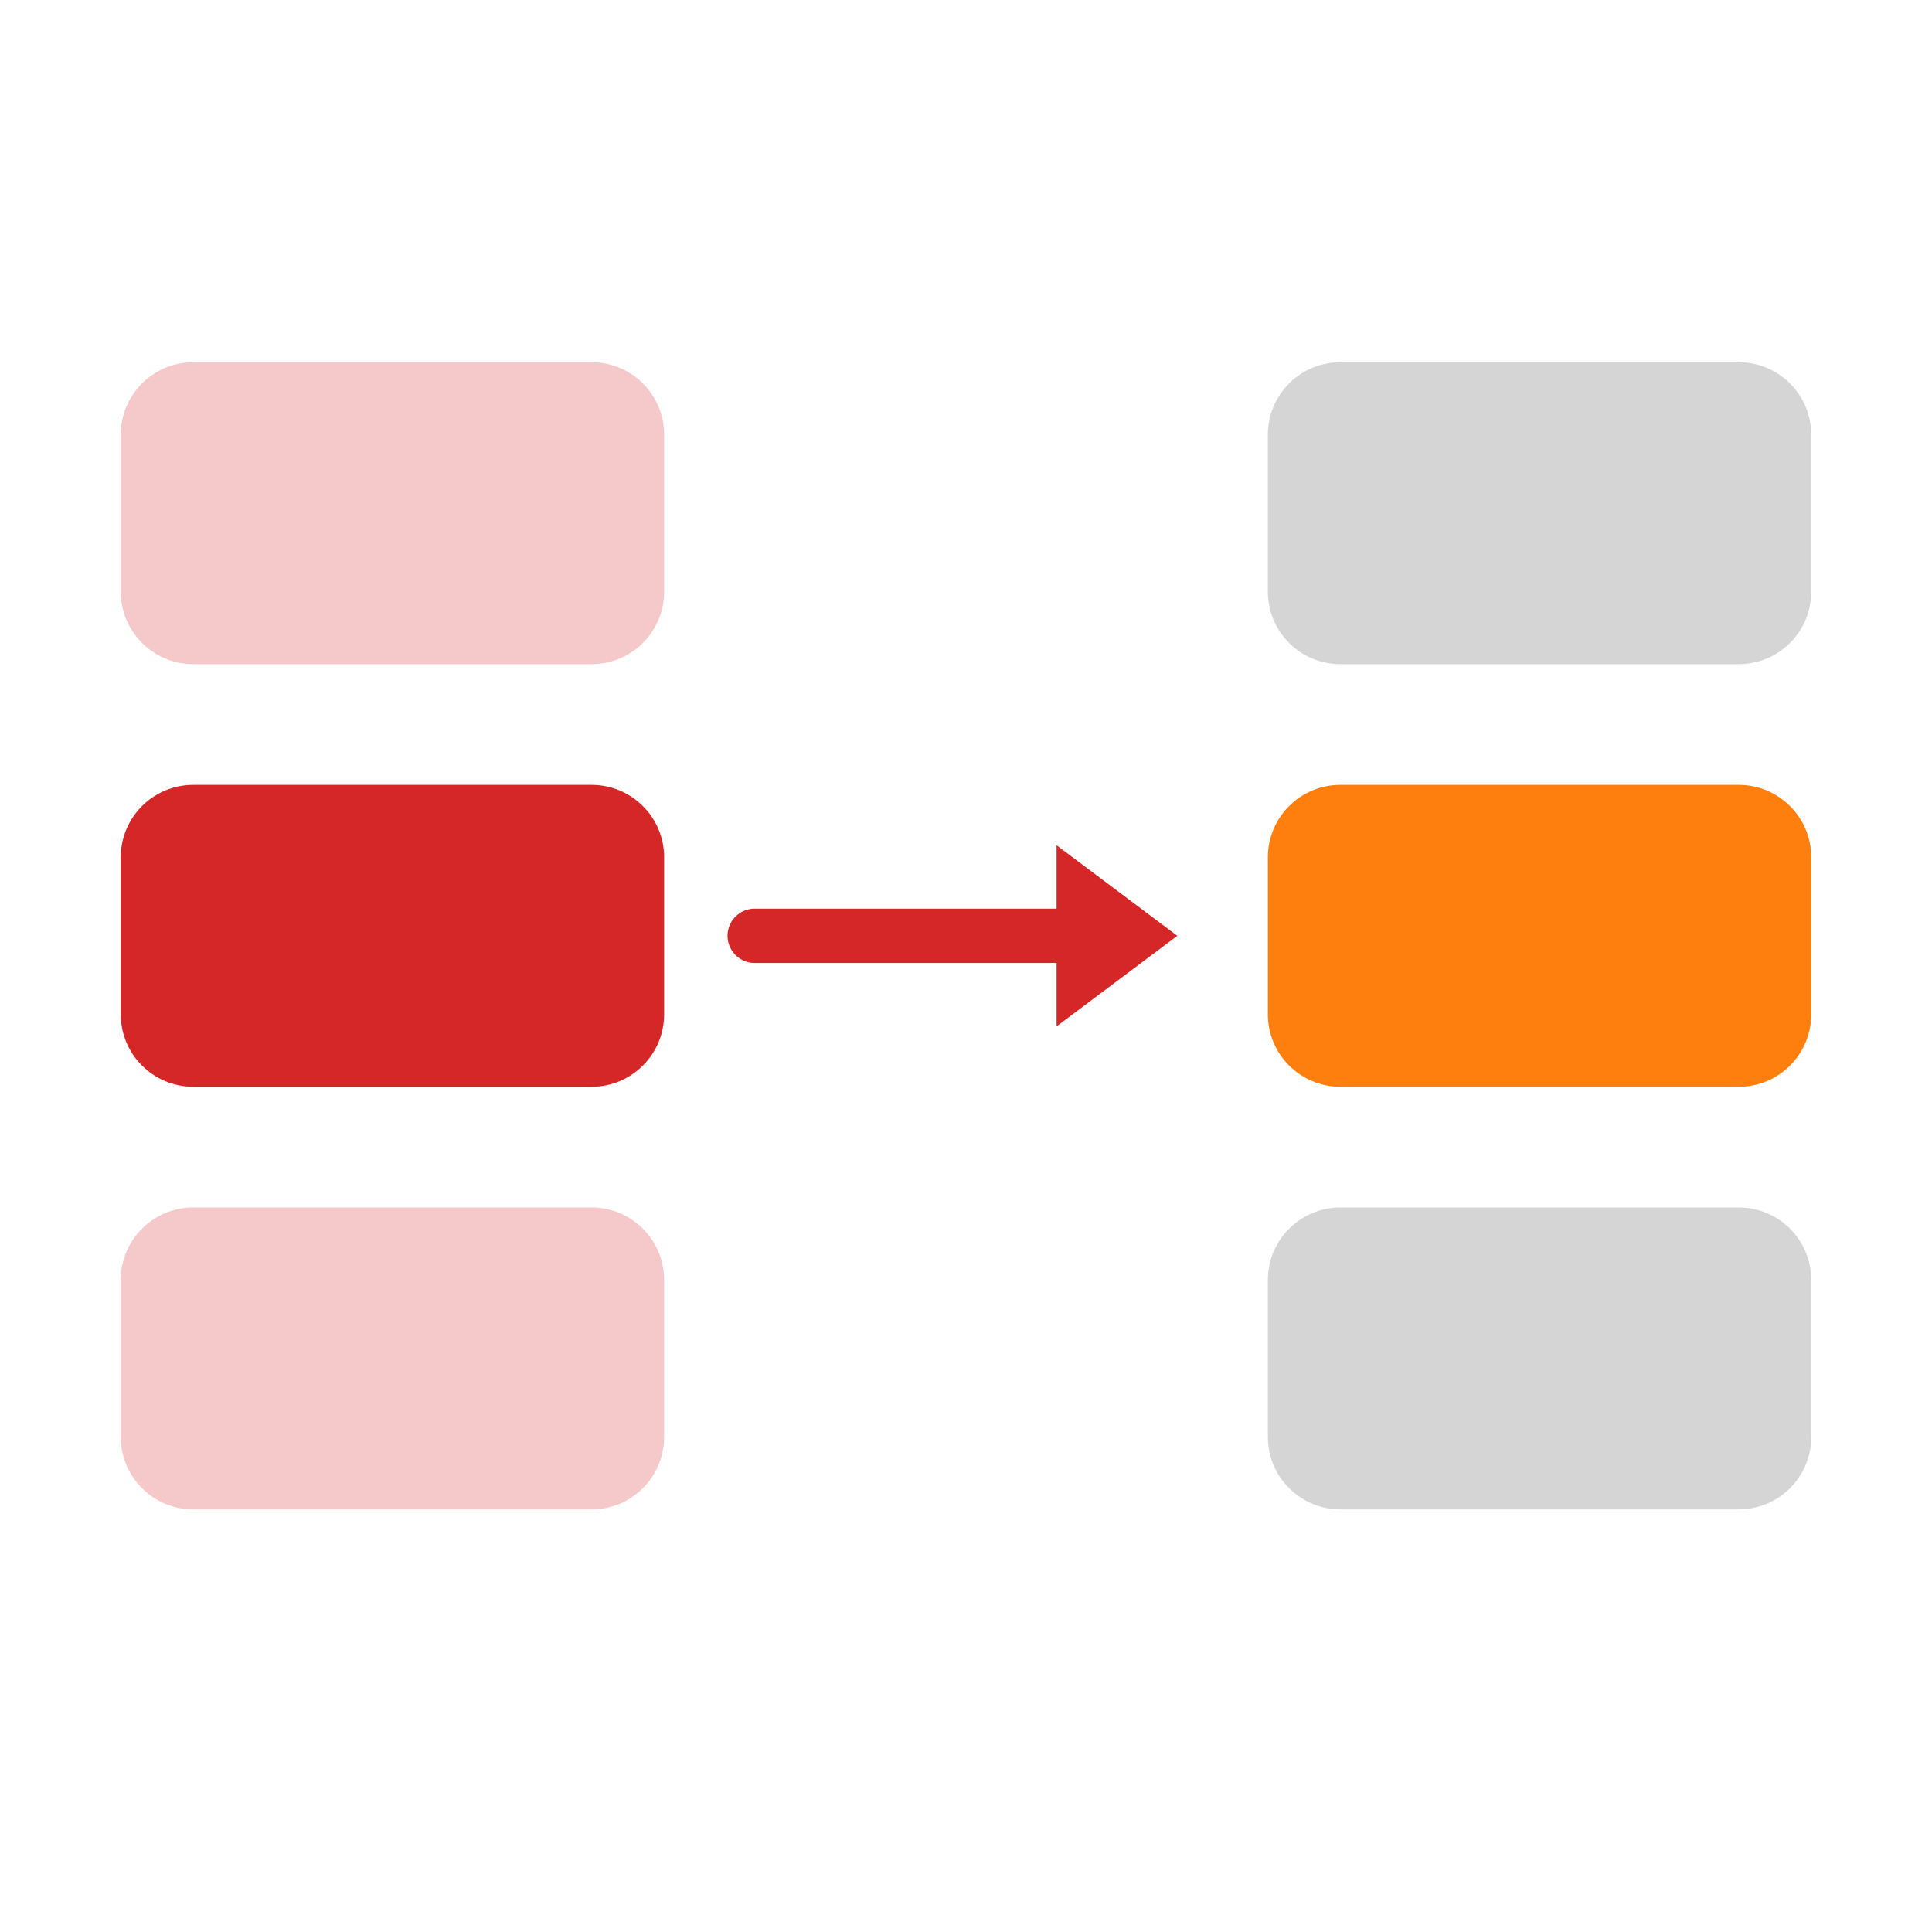
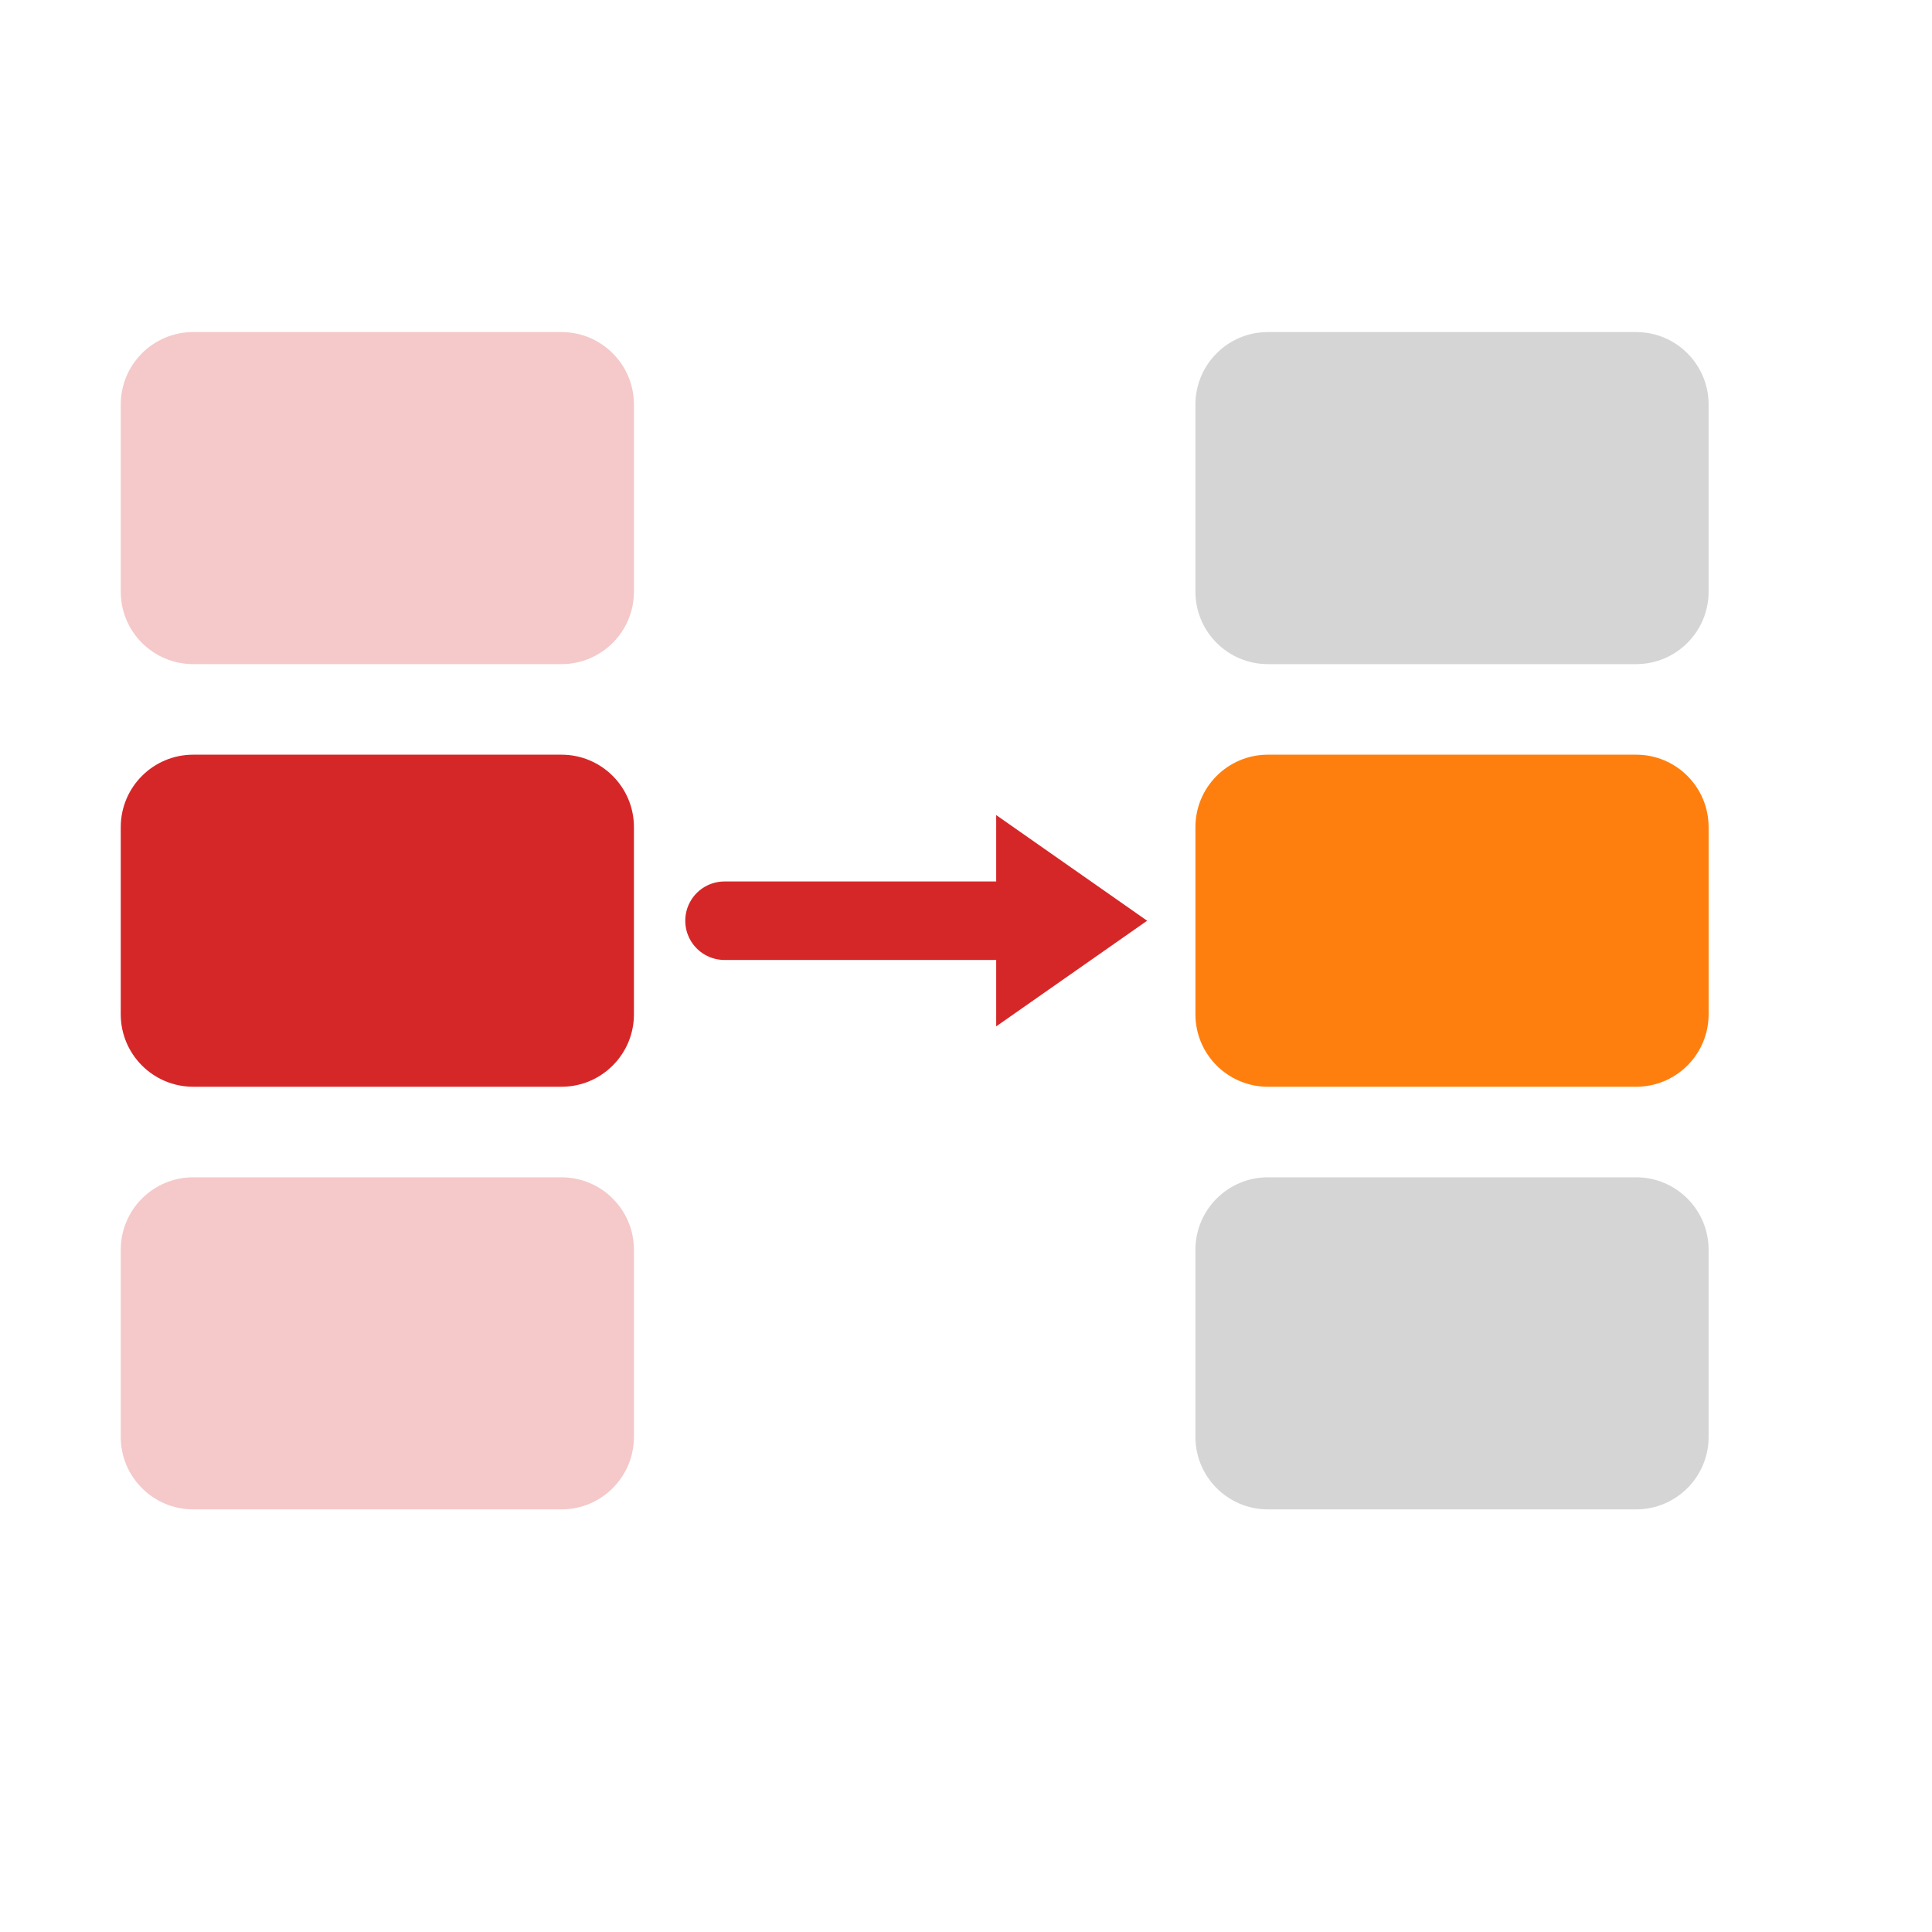
<svg xmlns="http://www.w3.org/2000/svg" viewBox="0 0 32 32" width="32" height="32">
-   <rect x="2" y="6" width="9" height="5" rx="1.2" fill="#D62728" opacity="0.25" />
-   <rect x="2" y="13" width="9" height="5" rx="1.2" fill="#D62728" />
-   <rect x="2" y="20" width="9" height="5" rx="1.2" fill="#D62728" opacity="0.25" />
-   <rect x="21" y="6" width="9" height="5" rx="1.2" fill="#585858" opacity="0.25" />
-   <rect x="21" y="13" width="9" height="5" rx="1.2" fill="#FF7F0E" />
-   <rect x="21" y="20" width="9" height="5" rx="1.2" fill="#585858" opacity="0.25" />
-   <line x1="12.5" y1="15.5" x2="17.5" y2="15.5" stroke="#D62728" stroke-width="0.9" stroke-linecap="round" />
-   <polygon points="19.5,15.5 17.5,14 17.5,17" fill="#D62728" />
+   <rect x="2" y="5.5" width="8.5" height="5.5" rx="1.2" fill="#D62728" opacity="0.25" />
+   <rect x="2" y="12.5" width="8.5" height="5.5" rx="1.2" fill="#D62728" />
+   <rect x="2" y="19.5" width="8.5" height="5.5" rx="1.2" fill="#D62728" opacity="0.25" />
+   <rect x="19.8" y="5.5" width="8.5" height="5.5" rx="1.2" fill="#585858" opacity="0.25" />
+   <rect x="19.8" y="12.5" width="8.5" height="5.5" rx="1.2" fill="#FF7F0E" />
+   <rect x="19.8" y="19.5" width="8.5" height="5.5" rx="1.2" fill="#585858" opacity="0.25" />
+   <line x1="12" y1="15.25" x2="16.5" y2="15.25" stroke="#D62728" stroke-width="1.3" stroke-linecap="round" />
+   <polygon points="19,15.25 16.5,13.5 16.5,17" fill="#D62728" />
</svg>
